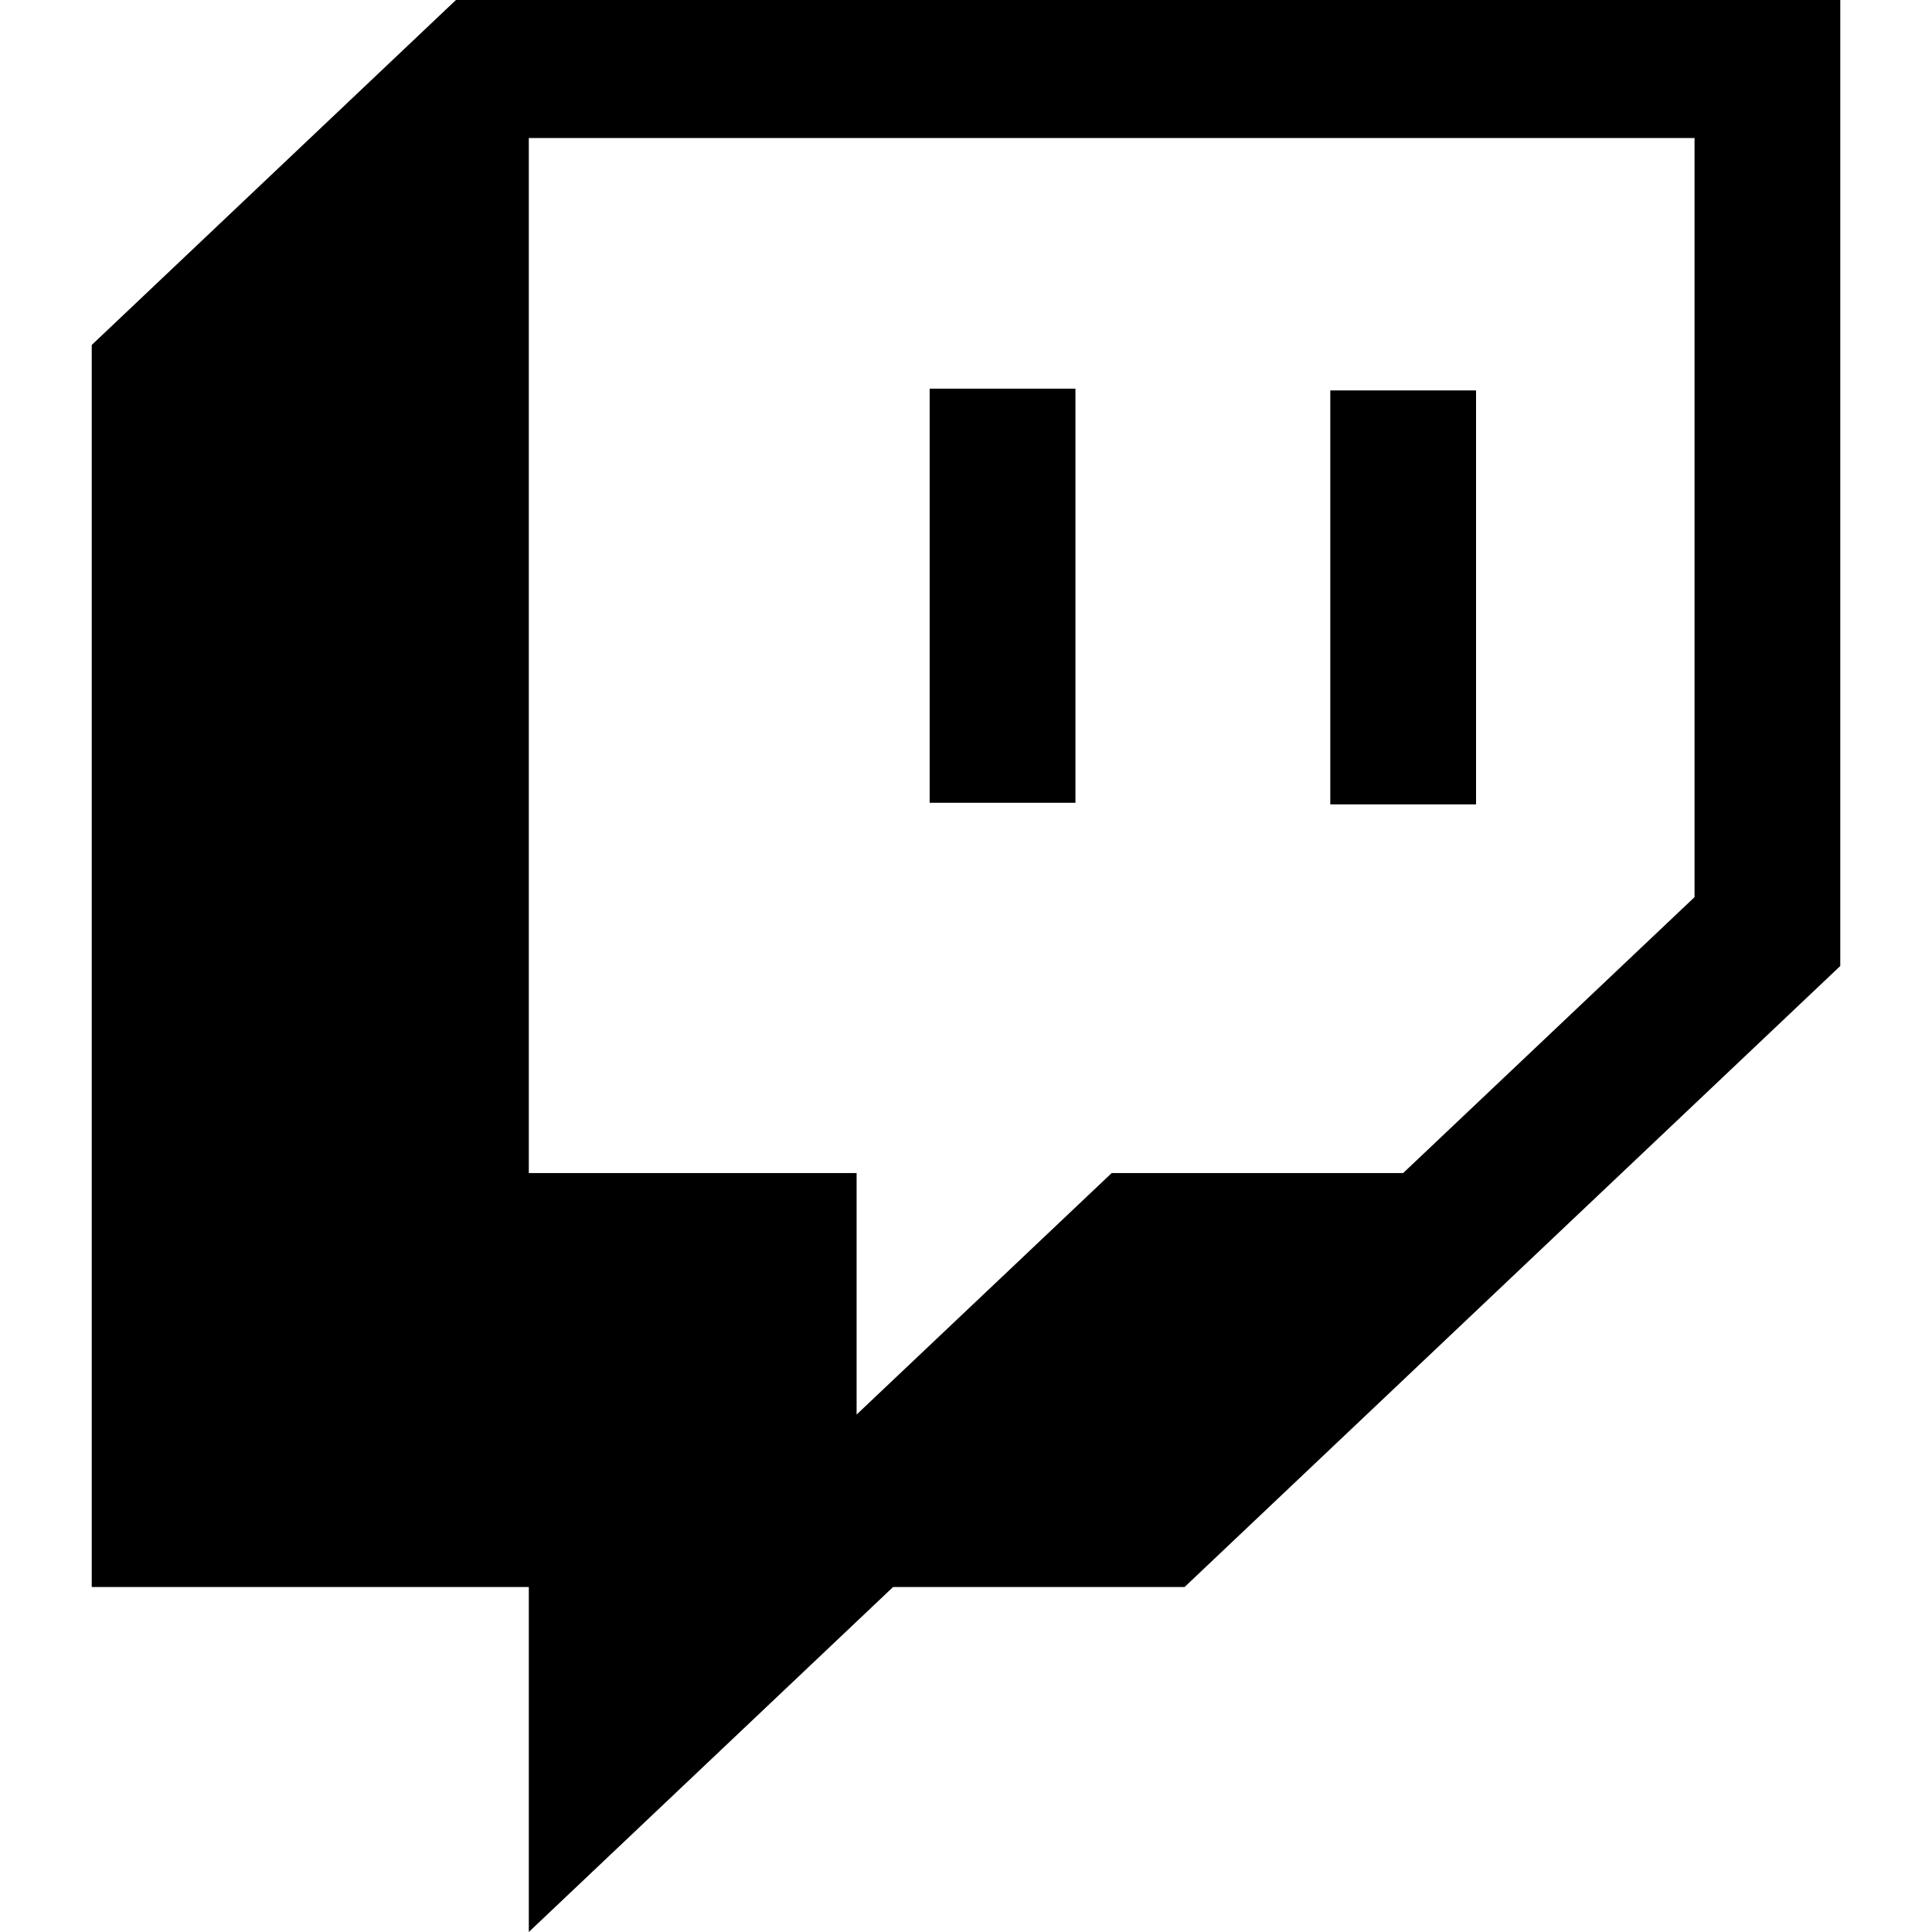
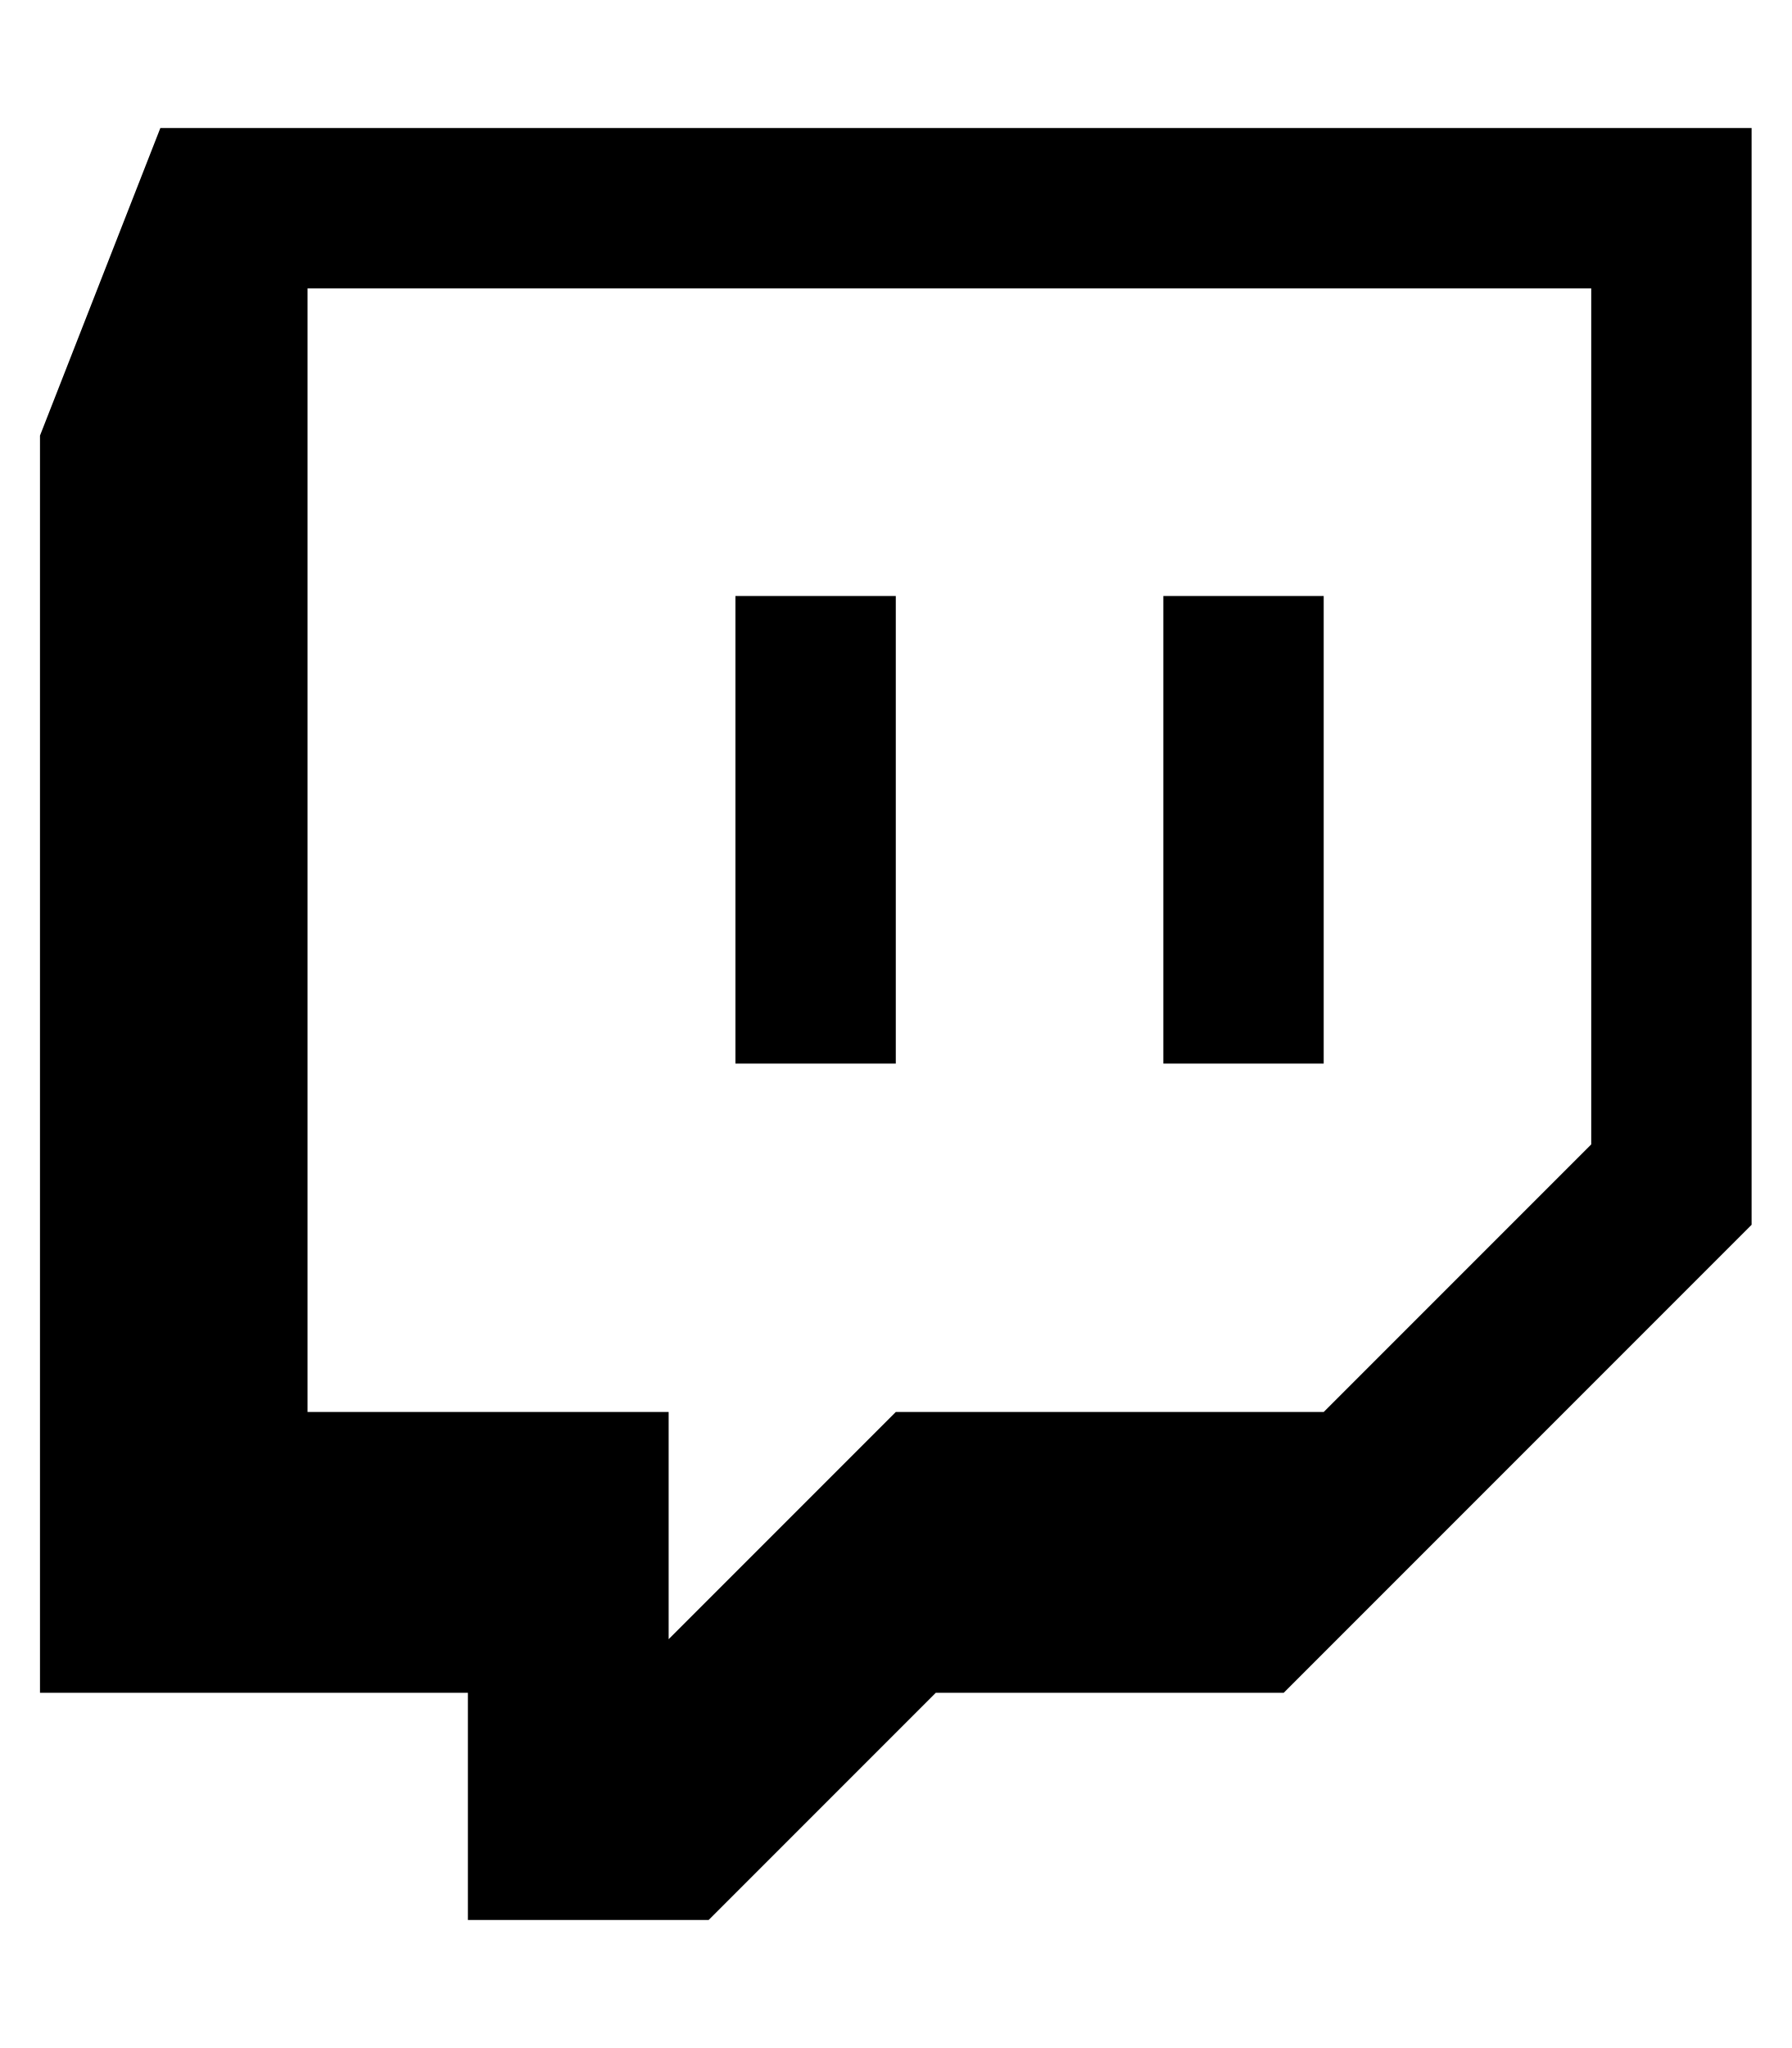
- <svg xmlns="http://www.w3.org/2000/svg" viewBox="0 0 512 512">
-   <path d="M391.17,103.47H352.54v109.7h38.63ZM285,103H246.37V212.75H285ZM120.83,0,24.31,91.42V420.58H140.14V512l96.53-91.42h77.25L487.69,256V0ZM449.07,237.75l-77.22,73.12H294.61l-67.6,64v-64H140.14V36.58H449.07Z" />
+ <svg xmlns="http://www.w3.org/2000/svg" aria-hidden="true" focusable="false" data-prefix="fab" data-icon="twitch" class="svg-inline--fa fa-twitch fa-w-14" role="img" viewBox="0 0 448 512">
+   <path fill="currentColor" d="M40.1 32L10 108.9v314.3h107V480h60.2l56.8-56.8h87l117-117V32H40.1zm357.8 254.1L331 353H224l-56.8 56.8V353H76.9V72.1h321v214zM331 149v116.9h-40.1V149H331zm-107 0v116.9h-40.1V149H224z" />
</svg>
